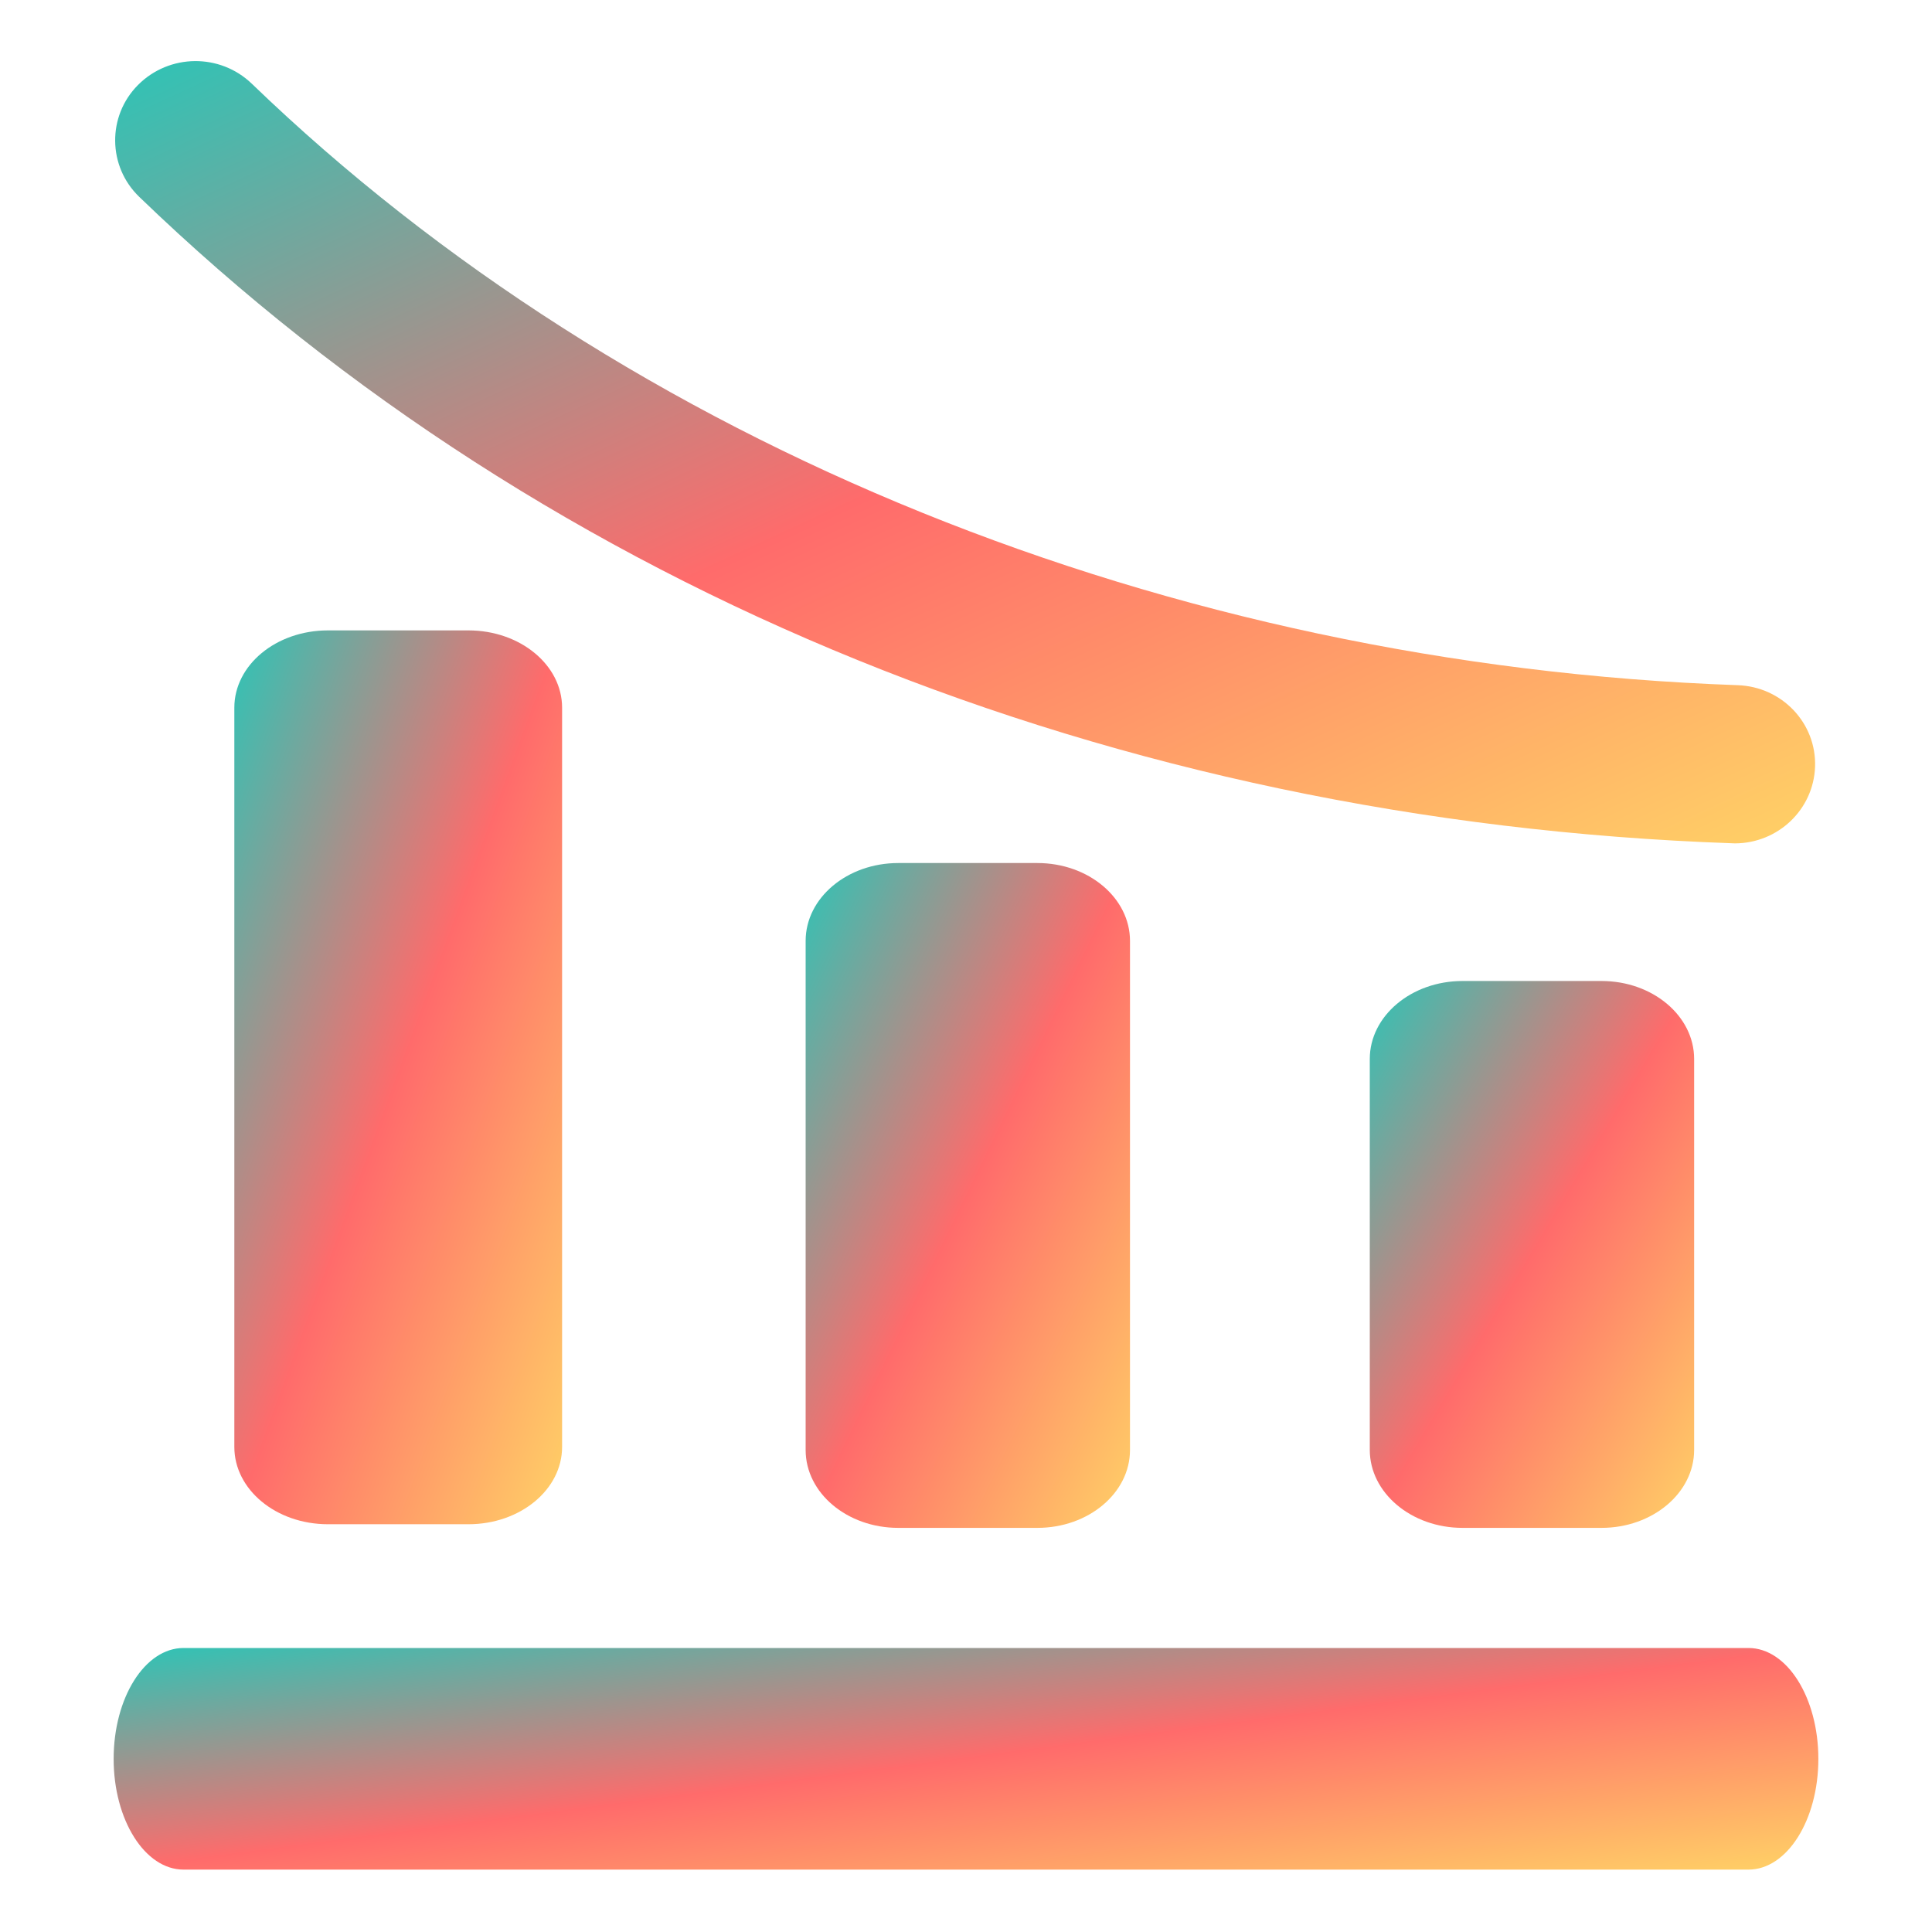
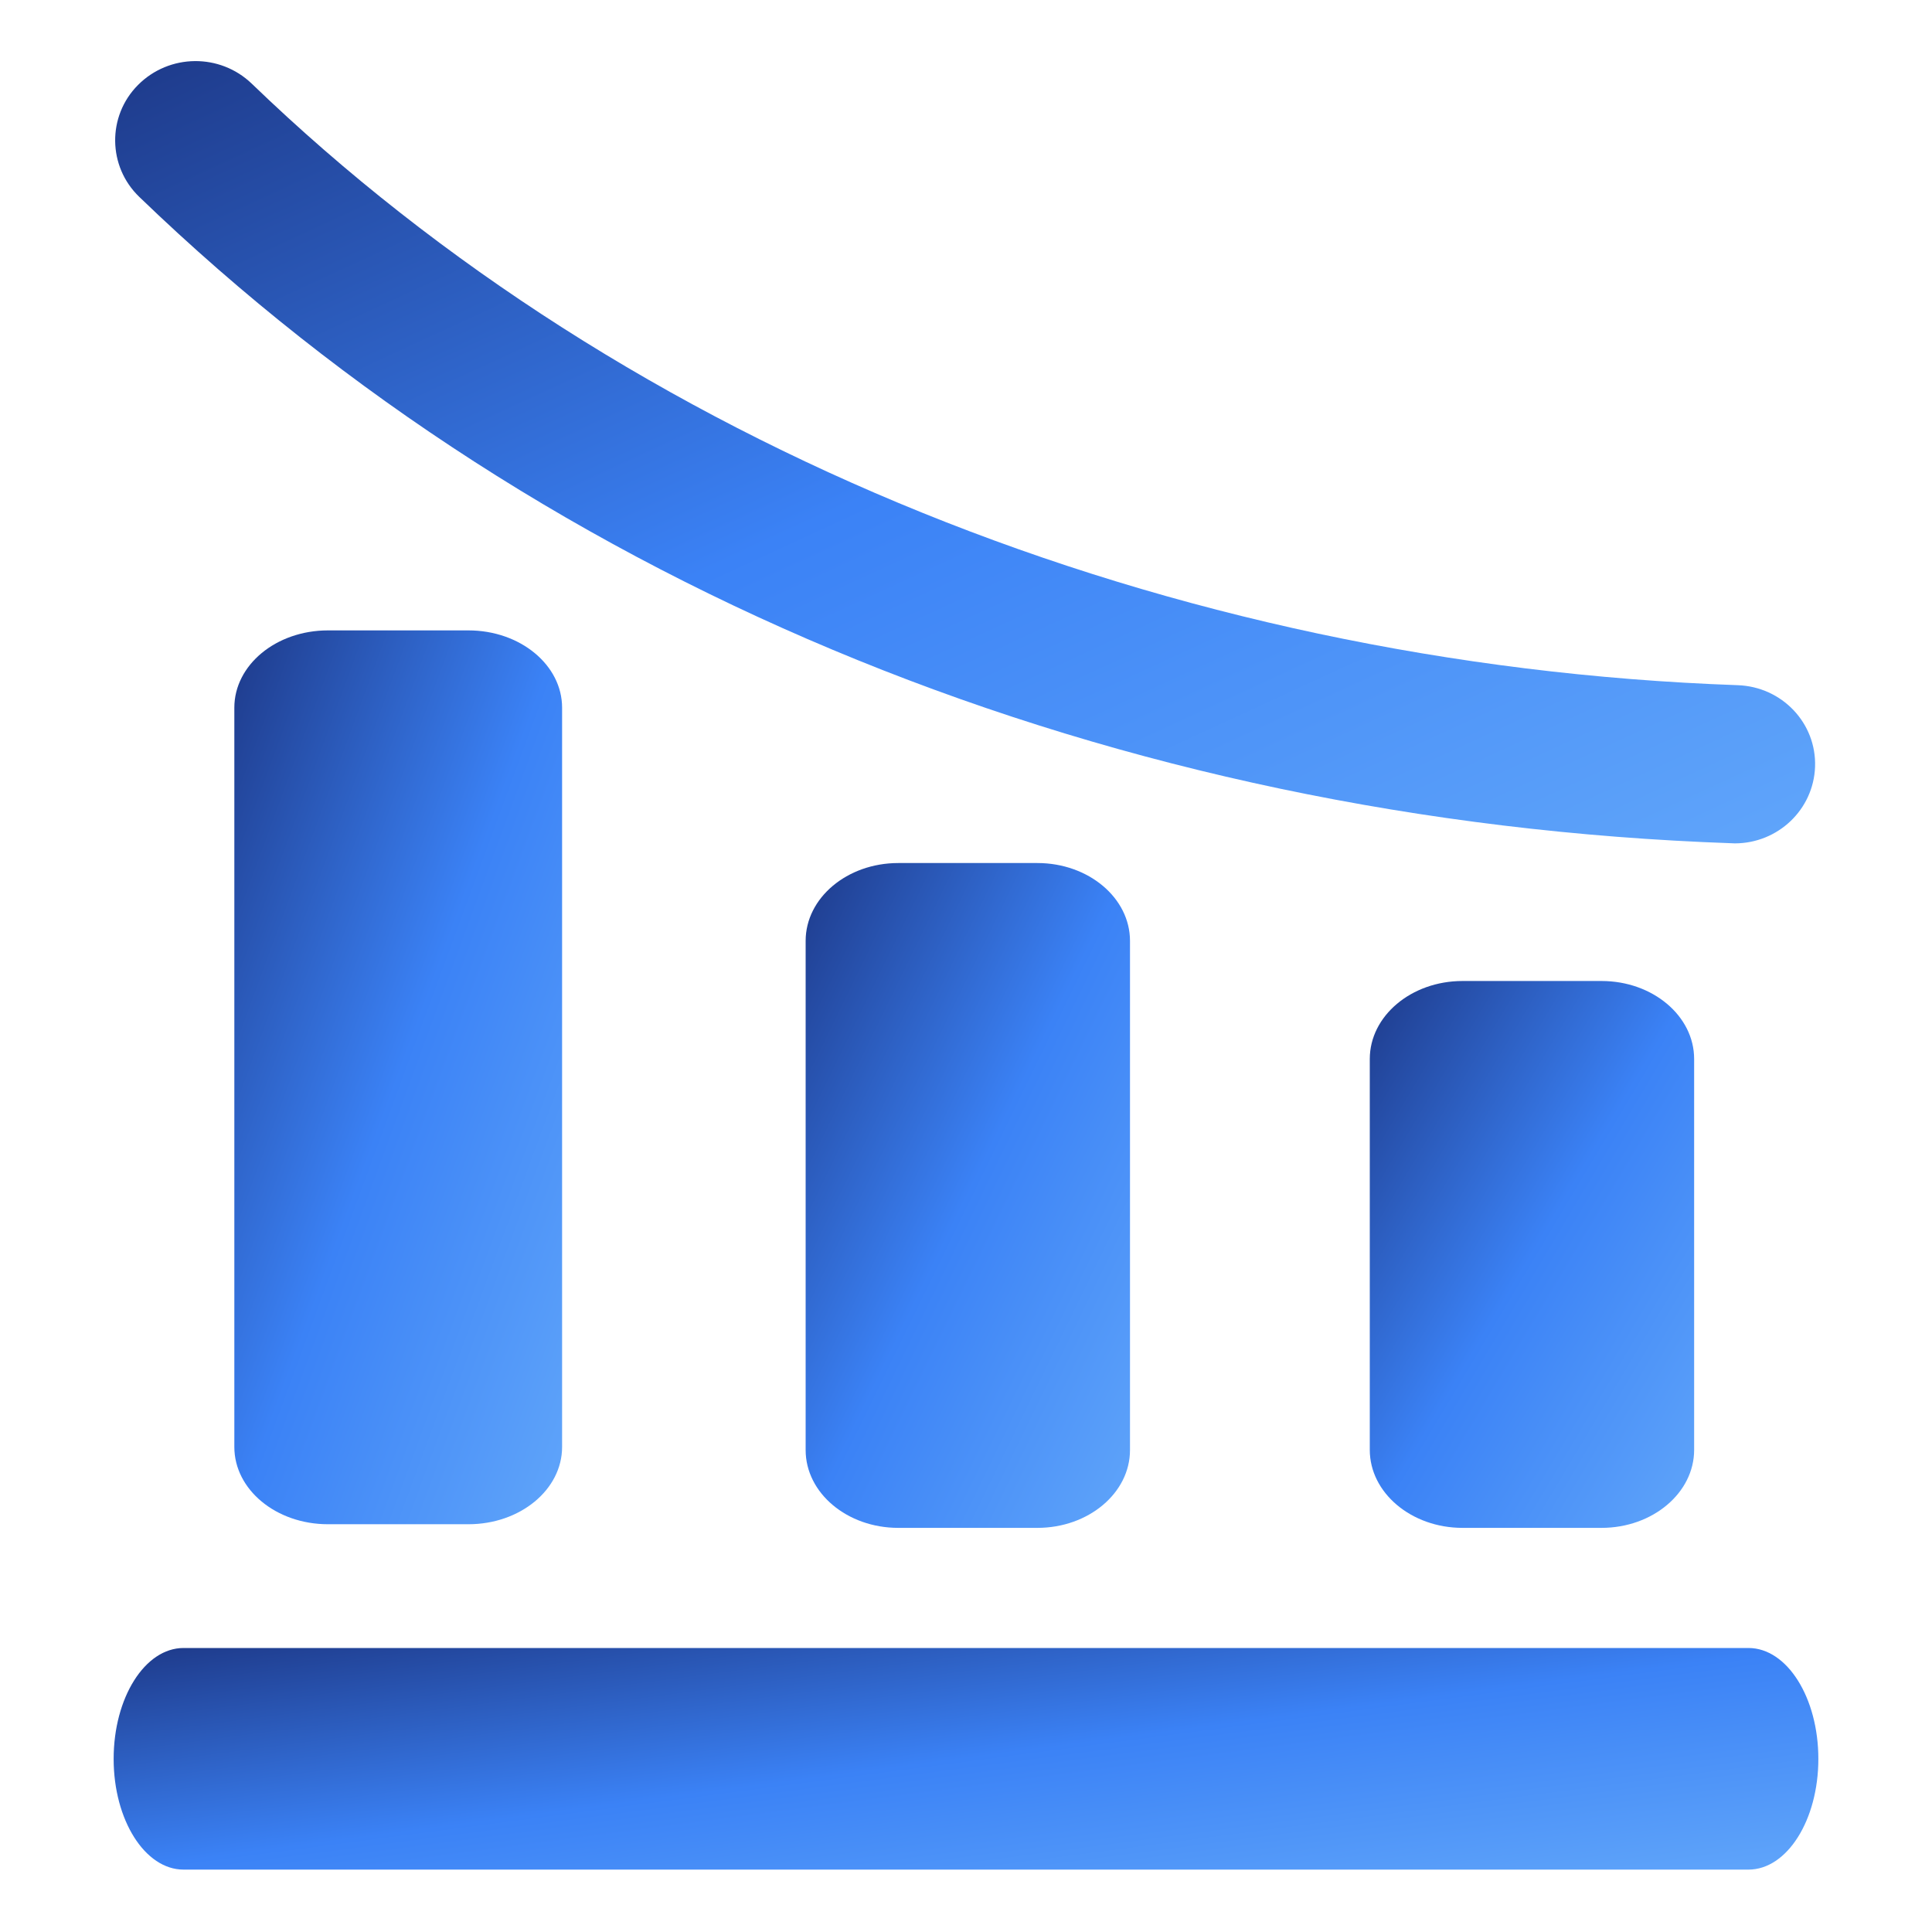
<svg xmlns="http://www.w3.org/2000/svg" width="800px" height="800px" viewBox="0 -0.5 17 17" version="1.1" class="si-glyph si-glyph-column-decrease">
  <defs>
-     <linearGradient id="colorGradient" x1="0%" y1="0%" x2="100%" y2="100%">
-       <stop offset="0%" style="stop-color:#2EC4B6" />
-       <stop offset="50%" style="stop-color:#FF6B6B" />
-       <stop offset="100%" style="stop-color:#FFD166" />
+     <linearGradient id="blueGradient" x1="0%" y1="0%" x2="100%" y2="100%">
+       <stop offset="0%" style="stop-color:#1E3A8A" />
+       <stop offset="50%" style="stop-color:#3B82F6" />
+       <stop offset="100%" style="stop-color:#60A5FA" />
    </linearGradient>
  </defs>
  <g stroke="none" stroke-width="1" fill="none" fill-rule="evenodd">
-     <g transform="translate(1, 0)" fill="url(#colorGradient)">
+     <g transform="translate(1, 0)" fill="url(#blueGradient)">
      <path d="M0,14.977 C0,15.514 0.275,15.951 0.615,15.951 L14.385,15.951 C14.725,15.951 15,15.514 15,14.977 L15,14.977 C15,14.438 14.725,14.001 14.385,14.001 L0.615,14.001 C0.275,14.001 0,14.438 0,14.977 L0,14.977 L0,14.977 Z" class="si-glyph-fill" />
      <path d="M11.053,12.258 C11.053,12.635 11.418,12.944 11.869,12.944 L13.092,12.944 C13.543,12.944 13.907,12.635 13.907,12.258 L13.907,8.818 C13.907,8.44 13.543,8.132 13.092,8.132 L11.869,8.132 C11.418,8.132 11.053,8.44 11.053,8.818 L11.053,12.258 L11.053,12.258 Z" class="si-glyph-fill" />
      <path d="M6.089,12.259 C6.089,12.637 6.454,12.944 6.904,12.944 L8.128,12.944 C8.578,12.944 8.943,12.637 8.943,12.259 L8.943,7.779 C8.943,7.401 8.578,7.094 8.128,7.094 L6.904,7.094 C6.454,7.094 6.089,7.401 6.089,7.779 L6.089,12.259 L6.089,12.259 Z" class="si-glyph-fill" />
      <path d="M1.062,12.232 C1.062,12.607 1.429,12.912 1.886,12.912 L3.122,12.912 C3.578,12.912 3.946,12.607 3.946,12.232 L3.946,5.727 C3.946,5.352 3.578,5.047 3.122,5.047 L1.886,5.047 C1.429,5.047 1.062,5.352 1.062,5.727 L1.062,12.232 L1.062,12.232 Z" class="si-glyph-fill" />
      <path d="M14.266,6.921 C14.645,6.92 14.957,6.624 14.971,6.248 C14.985,5.863 14.68,5.542 14.289,5.529 C9.285,5.352 4.521,3.424 1.215,0.236 C0.936,-0.032 0.49,-0.029 0.214,0.248 C-0.058,0.522 -0.053,0.965 0.226,1.233 C3.832,4.71 8.809,6.73 14.24,6.92 C14.249,6.921 14.258,6.921 14.266,6.921 L14.266,6.921 Z" class="si-glyph-fill" />
    </g>
  </g>
</svg>
